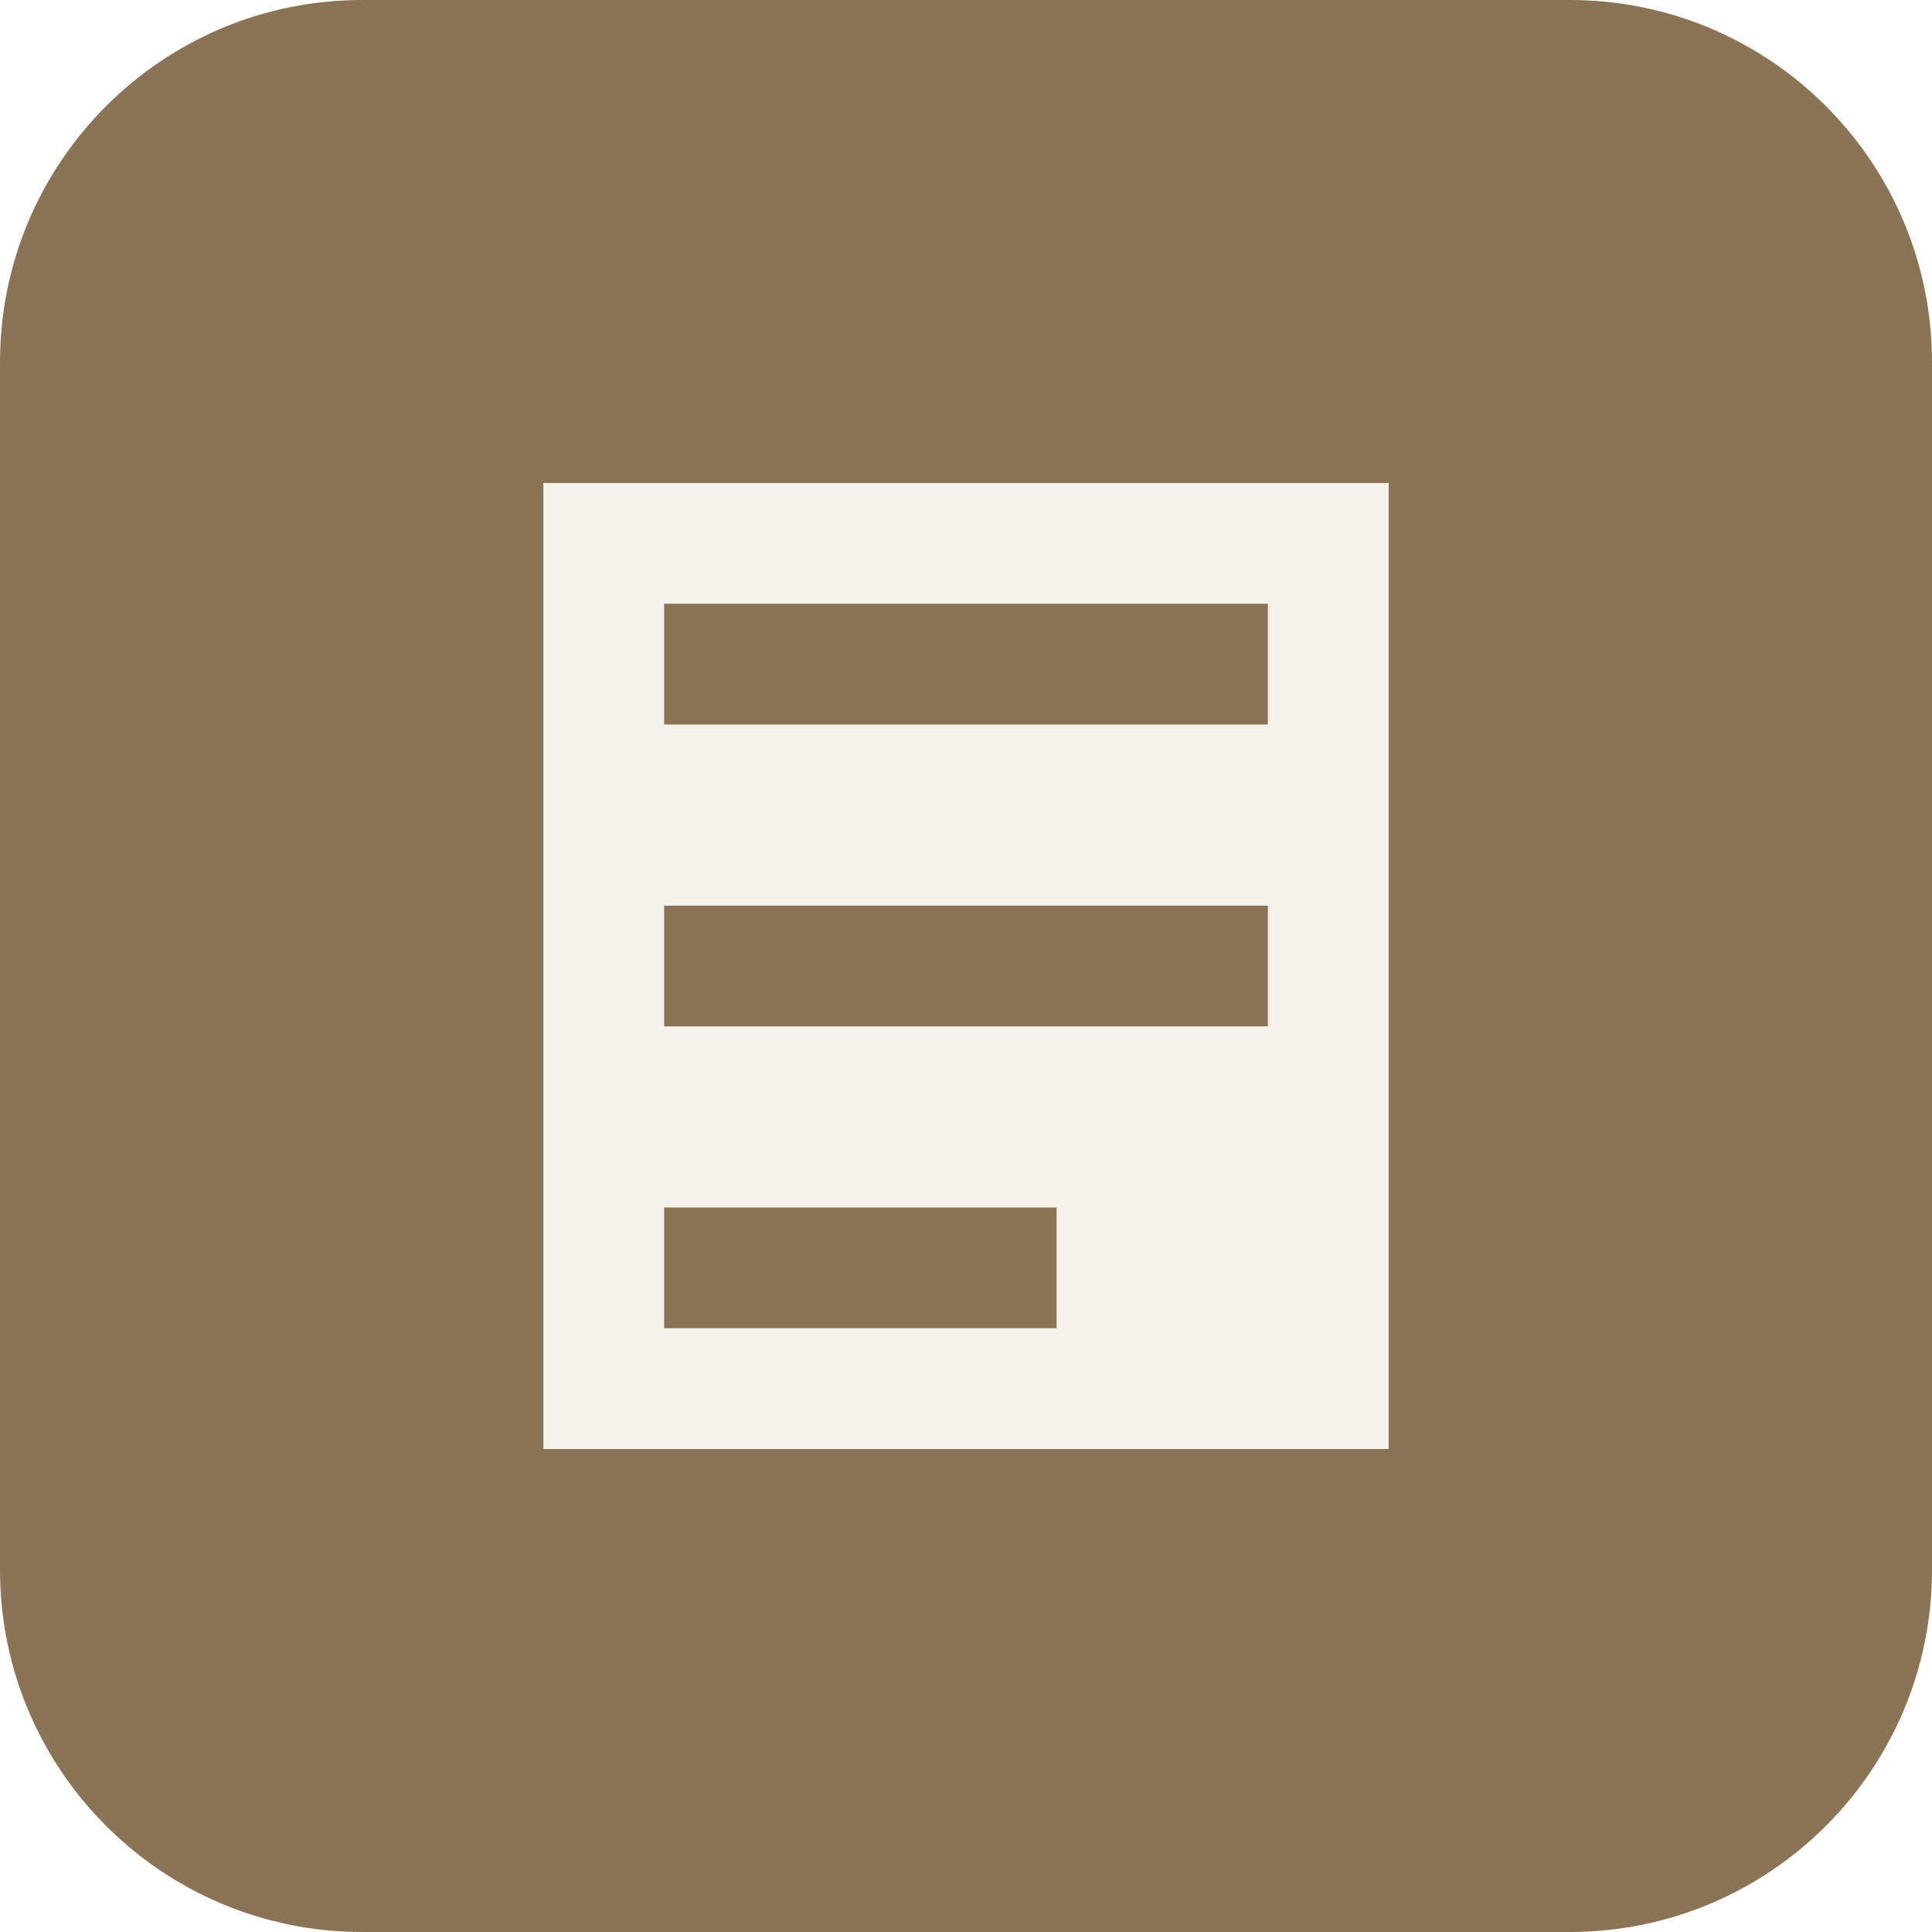
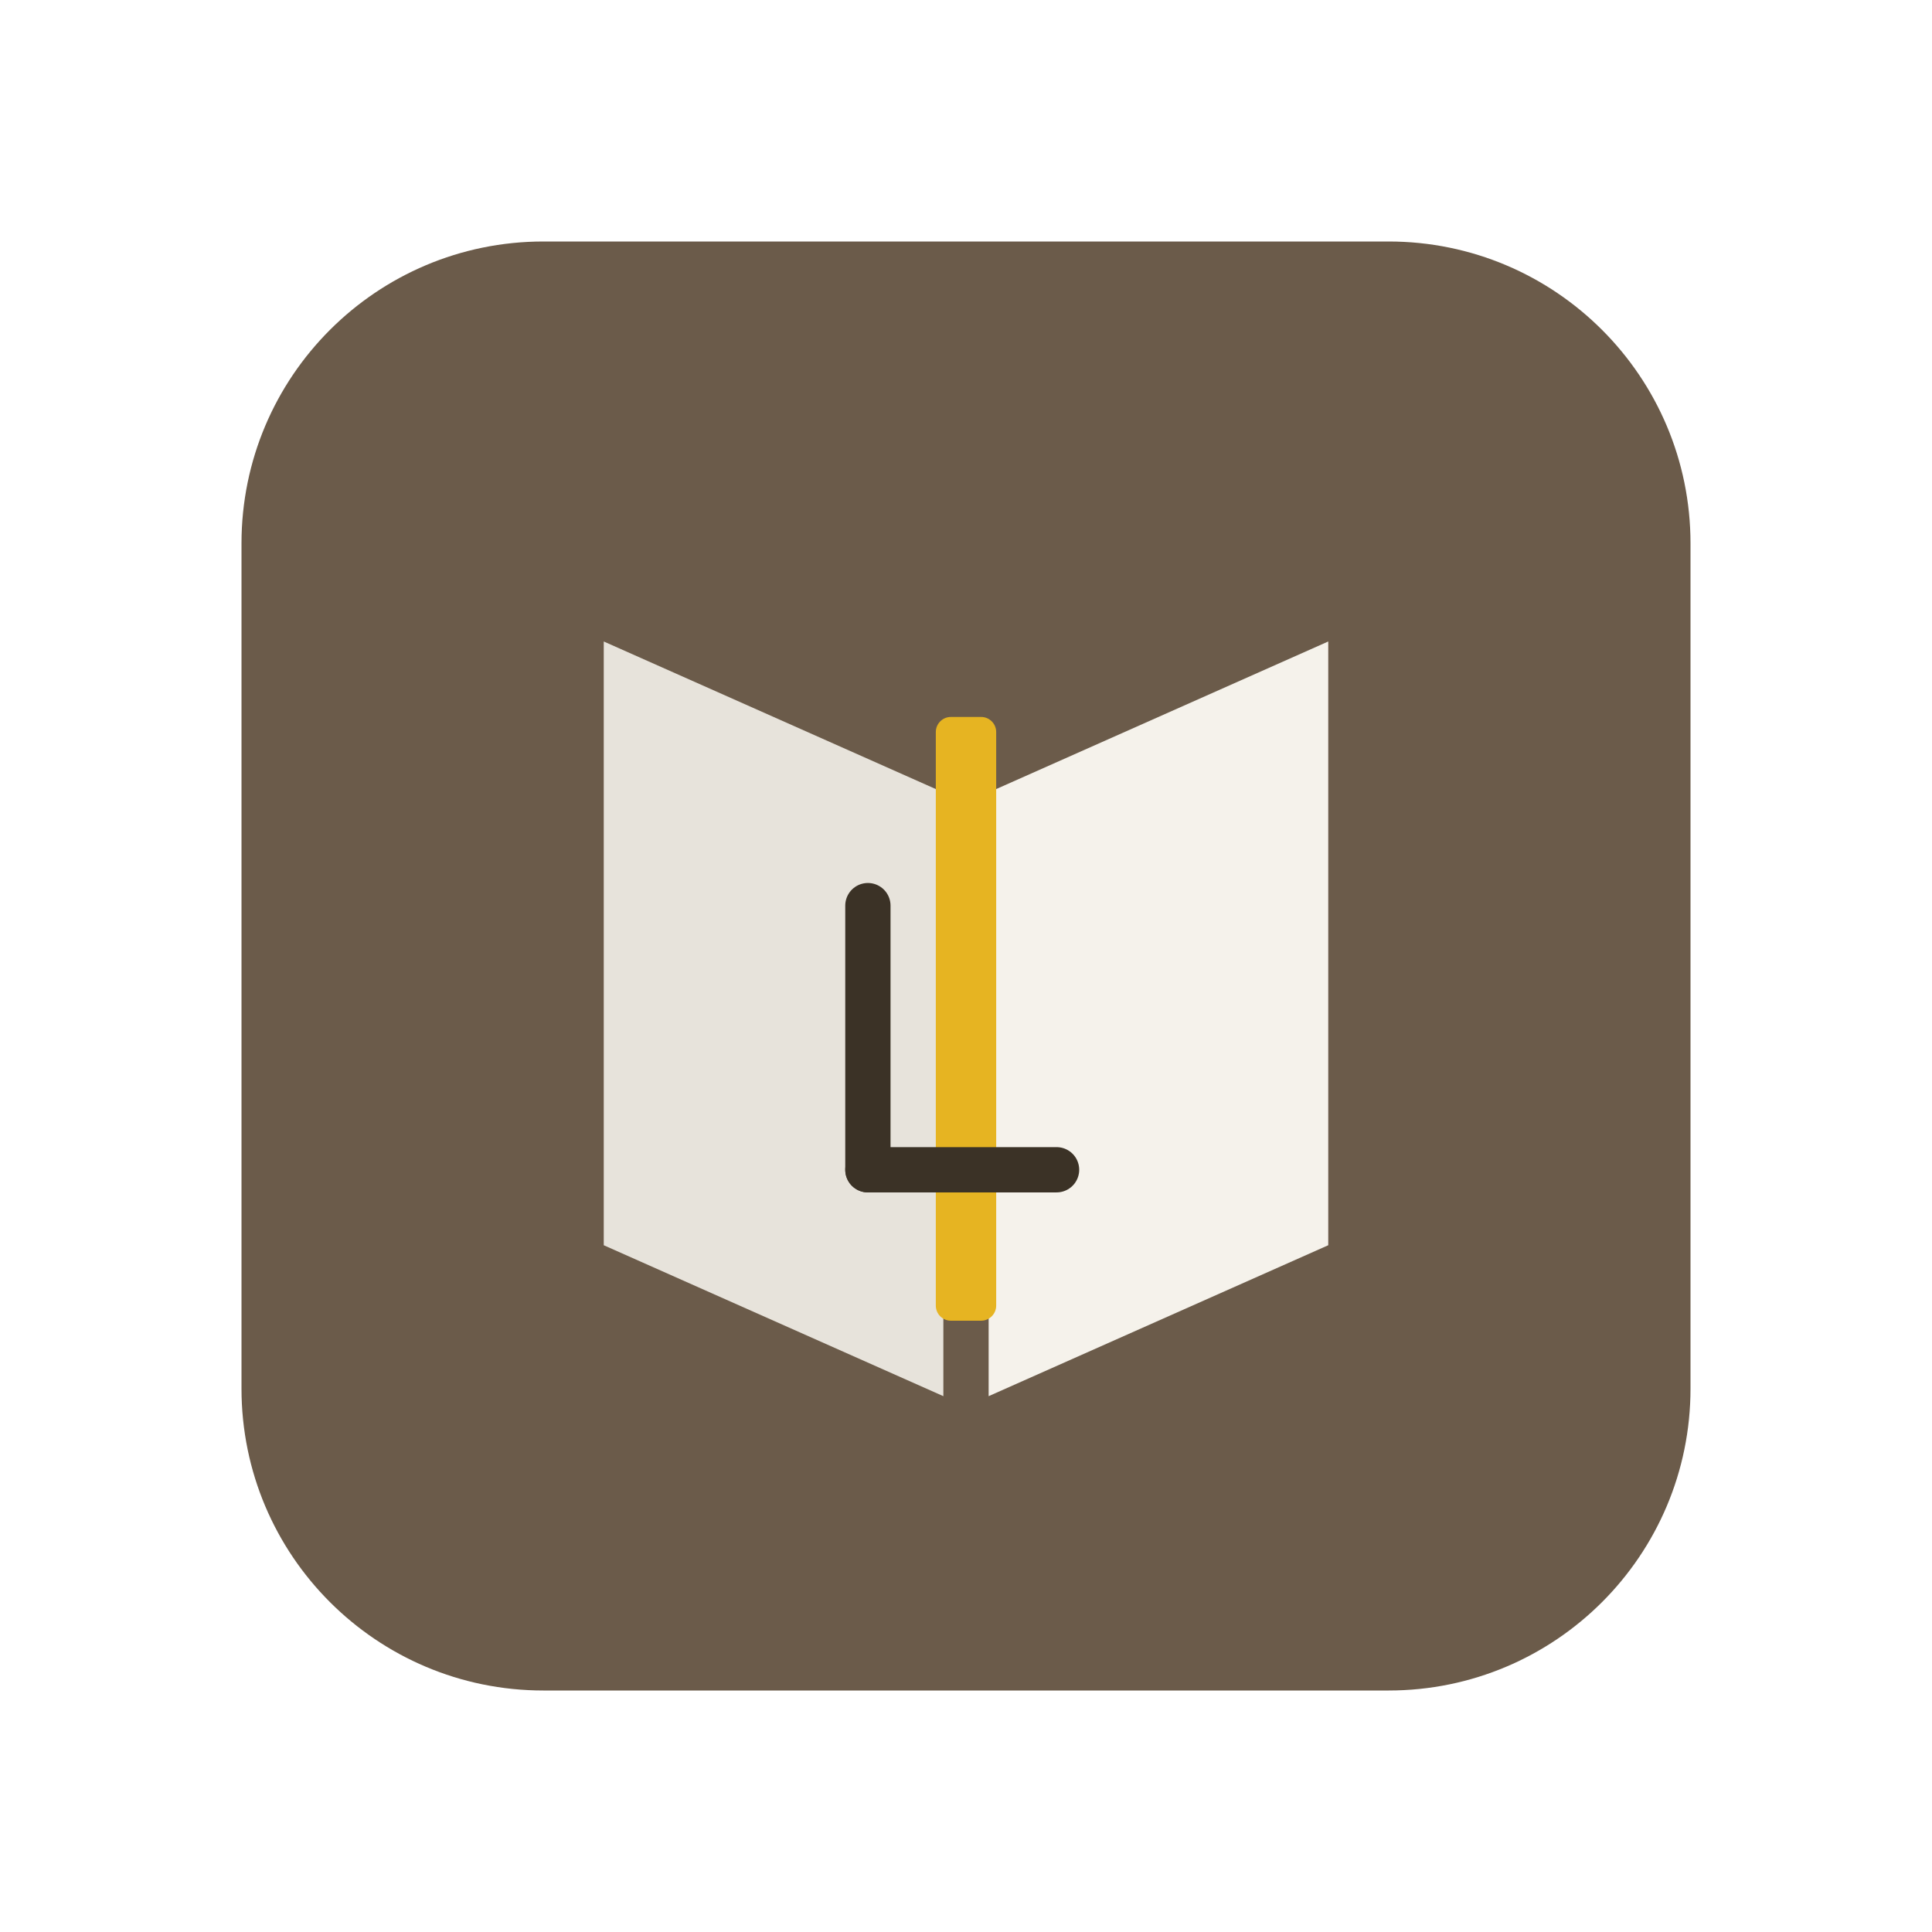
<svg xmlns="http://www.w3.org/2000/svg" viewBox="0 0 512 512">
-   <rect width="512" height="512" rx="96" fill="#8b7355" />
-   <path d="M144 128h224v256H144z" fill="#f5f2eb" />
-   <path d="M176 160h160v32H176zm0 80h160v32H176zm0 80h104v32H176z" fill="#8b7355" />
+   <rect x="64" y="64" width="384" height="384" rx="80" fill="#6b5b4a" />
+   <path d="M160 170 L250 210 V370 L160 330 Z" fill="#f5f2eb" opacity="0.9" />
+   <path d="M352 170 L262 210 V370 L352 330 Z" fill="#f5f2eb" />
+   <rect x="248" y="190" width="16" height="160" rx="4" fill="#e6b422" />
+   <line x1="230" y1="240" x2="230" y2="310" stroke="#3b3226" stroke-width="12" stroke-linecap="round" />
+   <line x1="230" y1="310" x2="280" y2="310" stroke="#3b3226" stroke-width="12" stroke-linecap="round" />
</svg>
